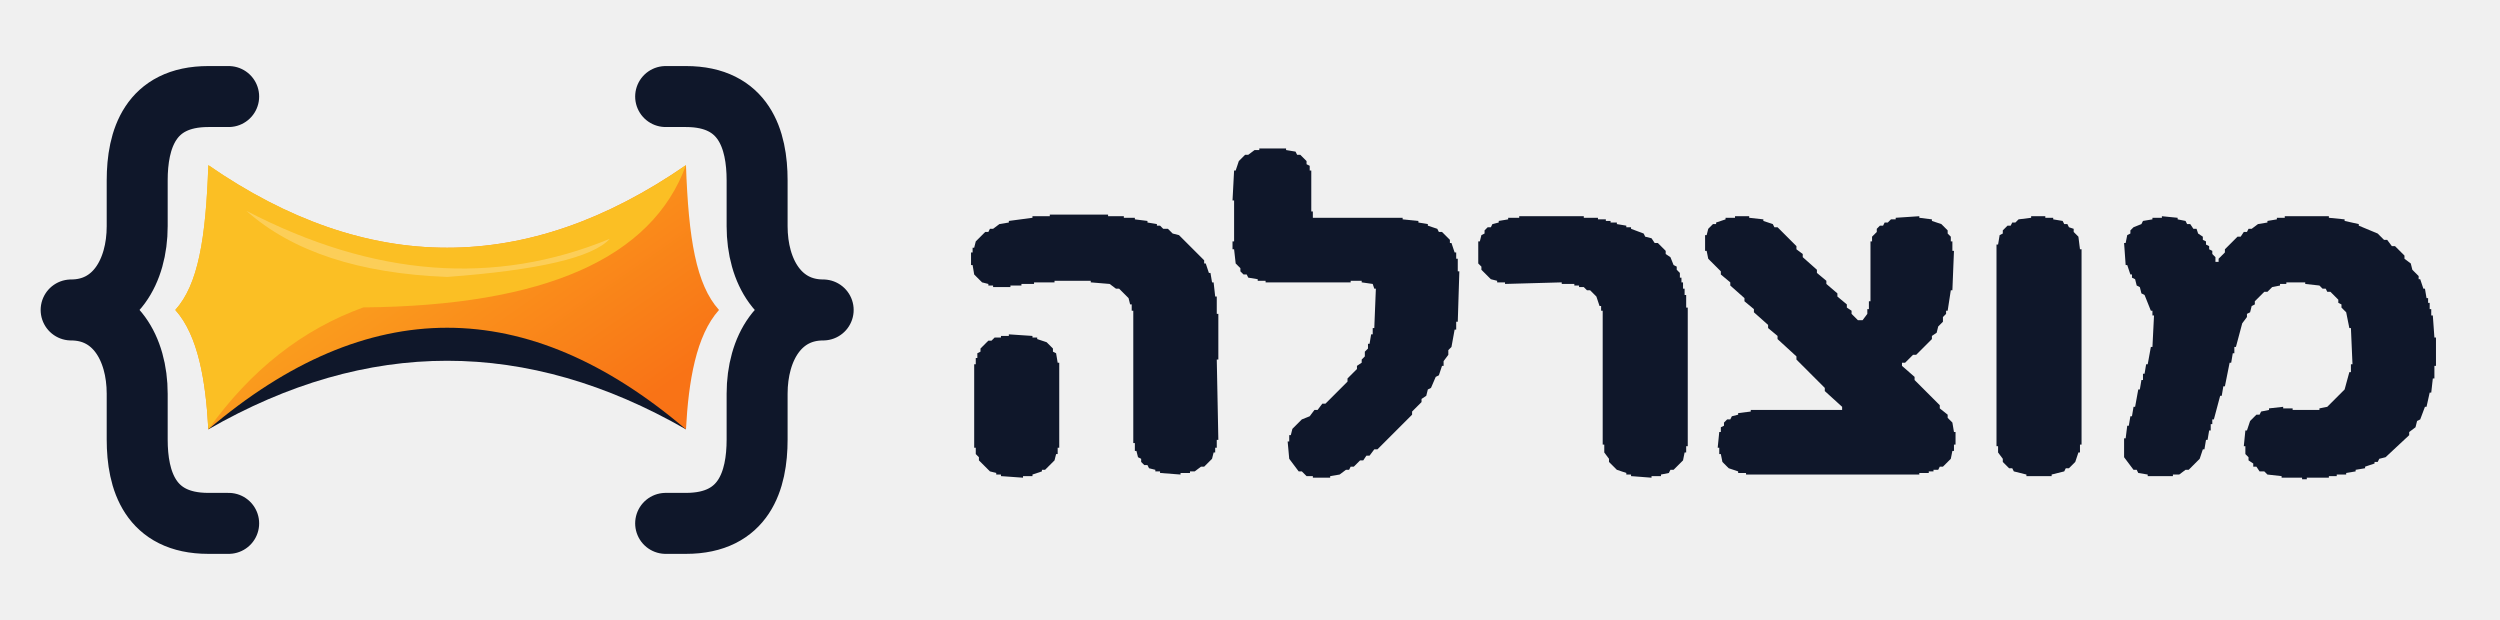
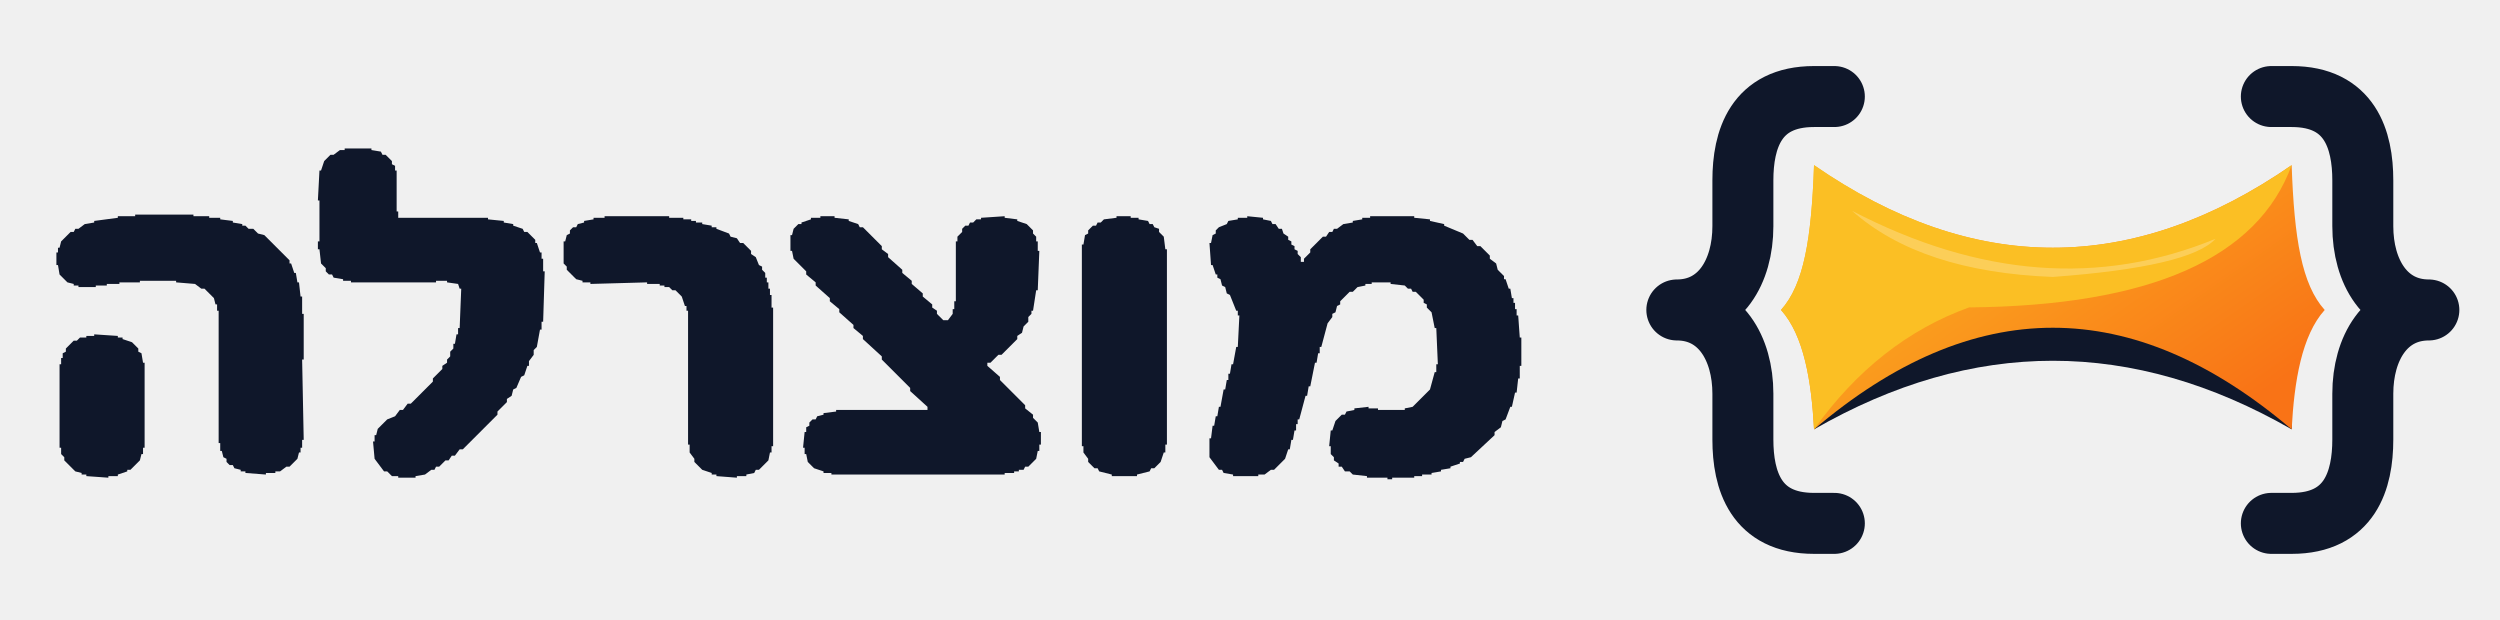
<svg xmlns="http://www.w3.org/2000/svg" width="984" height="244" viewBox="0 0 984 244" role="img" aria-labelledby="title">
-   <g transform="translate(16 16)">
+   <g transform="translate(648 16)">
    <defs>
      <linearGradient id="cheese" x1="0" y1="0" x2="1" y2="0.7">
        <stop stop-color="#FBBF24" />
        <stop offset="1" stop-color="#F97316" />
      </linearGradient>
    </defs>
    <g fill="none" stroke="#0F172A" stroke-width="24" stroke-linecap="round" stroke-linejoin="round">
      <path d="M74 22H66C43 22 38 39 38 55V73C38 91 29 106 12 106C29 106 38 121 38 139V157C38 173 43 190 66 190H74" />
      <path d="M246 22H254C277 22 282 39 282 55V73C282 91 291 106 308 106C291 106 282 121 282 139V157C282 173 277 190 254 190H246" />
    </g>
    <path fill="#0F172A" d="M66 63Q160 126 254 63V153Q160 99 66 153Z" />
    <path fill="url(#cheese)" d="M66 49Q160 114 254 49C255 78 258 96 267 106C258 116 255 134 254 153Q160 73 66 153C65 134 62 116 53 106C62 96 65 78 66 49Z" />
    <path fill="#FBBF24" d="M66 49Q160 114 254 49Q234 104 127 105Q91 118 66 153C65 134 62 116 53 106C62 96 65 78 66 49Z" />
    <path fill="#FFFFFF" opacity=".24" d="M81 67Q156 106 224 78Q214 89 160 93Q108 91 81 67Z" />
  </g>
-   <g transform="translate(376 51) scale(.62)">
+   <g transform="translate(16 51) scale(.62)">
    <path fill="#0F172A" fill-rule="evenodd" d="M193,12L210,12L210,13L216,14L217,16L219,16L223,20L223,22L225,23L225,26L226,26L226,52L227,52L227,56L284,56L284,57L294,58L294,59L300,60L300,61L306,63L307,65L309,65L314,70L314,72L315,72L317,78L318,78L318,82L319,82L319,90L320,90L319,122L318,122L318,127L317,127L315,138L313,140L313,143L310,147L310,150L309,150L307,156L305,157L302,164L300,165L299,169L296,171L296,173L290,179L290,181L268,203L266,203L263,207L261,207L259,210L257,210L253,214L251,214L250,216L248,216L244,219L238,220L238,221L227,221L227,220L223,220L220,217L218,217L212,209L211,198L212,198L212,194L213,194L214,190L220,184L225,182L228,178L230,178L233,174L235,174L249,160L249,158L255,152L255,150L258,148L258,146L260,144L260,141L262,139L262,136L263,136L264,130L265,130L265,126L266,126L267,101L266,101L265,98L258,97L258,96L251,96L251,97L197,97L197,96L192,96L192,95L186,94L185,92L183,92L181,90L181,88L178,85L177,76L176,76L176,71L177,71L177,45L176,45L177,26L178,26L180,20L184,16L186,16L190,13L193,13L193,12ZM60,54L97,54L97,55L107,55L107,56L114,56L114,57L122,58L122,59L128,60L128,61L130,61L132,63L135,63L138,66L142,67L158,83L158,85L159,85L161,91L162,91L163,97L164,97L165,106L166,106L166,117L167,117L167,146L166,146L167,197L166,197L166,202L165,202L165,205L164,205L163,209L158,214L156,214L152,217L149,217L149,218L143,218L143,219L130,218L130,217L127,217L127,216L123,215L122,213L120,213L118,211L118,209L116,208L115,204L114,204L114,199L113,199L113,115L112,115L112,111L111,111L110,107L104,101L102,101L98,98L86,97L86,96L63,96L63,97L50,97L50,98L42,98L42,99L35,99L35,100L24,100L24,99L21,99L21,98L17,97L12,92L11,86L10,86L10,78L11,78L11,75L12,75L13,71L19,65L21,65L22,63L24,63L28,60L34,59L34,58L49,56L49,55L60,55L60,54ZM358,55L399,55L399,56L408,56L408,57L413,57L413,58L416,58L416,59L420,59L420,60L426,61L426,62L429,62L429,63L437,66L438,68L442,69L444,72L446,72L451,77L451,79L454,81L456,86L458,87L458,89L460,91L460,94L461,94L461,97L462,97L462,101L463,101L463,105L464,105L464,113L465,113L465,201L464,201L464,205L463,205L462,210L456,216L454,216L453,218L448,219L448,220L442,220L442,221L429,220L429,219L426,219L426,218L420,216L415,211L415,209L412,205L412,200L411,200L411,115L410,115L410,112L409,112L407,106L403,102L401,102L399,100L396,100L396,99L393,99L393,98L385,98L385,97L349,98L349,97L344,97L344,96L340,95L334,89L334,87L332,85L332,71L333,71L334,67L336,66L336,64L338,62L340,62L341,60L345,59L345,58L351,57L351,56L358,56L358,55ZM495,55L504,55L504,56L513,57L513,58L519,60L520,62L522,62L534,74L534,76L538,79L538,81L547,89L547,91L553,96L553,98L560,104L560,106L566,111L566,113L569,115L569,117L573,121L576,121L579,117L579,114L580,114L580,109L581,109L581,71L582,71L582,68L585,65L585,63L587,61L589,61L590,59L592,59L594,57L597,57L597,56L612,55L612,56L620,57L620,58L626,60L630,64L630,66L632,68L632,71L633,71L633,77L634,77L633,102L632,102L630,115L629,115L629,117L627,119L627,122L624,125L623,129L620,131L620,133L610,143L608,143L603,148L601,148L601,150L609,157L609,159L625,175L625,177L630,181L630,183L633,186L634,192L635,192L635,200L634,200L634,204L633,204L632,209L627,214L625,214L624,216L621,216L621,217L618,217L618,218L612,218L612,219L502,219L502,218L497,218L497,217L491,215L487,211L486,206L485,206L485,202L484,202L485,192L486,192L486,189L488,188L488,186L490,184L492,184L493,182L497,181L497,180L505,179L505,178L563,178L563,176L552,166L552,164L534,146L534,144L522,133L522,131L516,126L516,124L507,116L507,114L501,109L501,107L492,99L492,97L486,92L486,90L478,82L477,77L476,77L476,67L477,67L478,63L481,60L483,60L483,59L489,57L489,56L495,56L495,55ZM683,55L692,55L692,56L697,56L697,57L703,58L704,60L706,60L707,62L710,63L710,65L713,68L714,76L715,76L715,200L714,200L714,205L713,205L711,211L707,215L705,215L704,217L696,219L696,220L680,220L680,219L672,217L671,215L669,215L665,211L665,209L662,205L662,201L661,201L661,73L662,73L663,67L665,66L665,64L668,61L670,61L671,59L673,59L675,57L683,56L683,55ZM766,55L776,56L776,57L781,58L782,60L784,60L786,63L788,63L789,66L792,68L792,70L794,71L794,73L796,74L796,76L798,77L798,79L800,81L800,84L802,84L802,82L806,78L806,76L814,68L816,68L818,65L820,65L821,63L823,63L827,60L833,59L833,58L839,57L839,56L844,56L844,55L872,55L872,56L882,57L882,58L891,60L891,61L903,66L907,70L909,70L912,74L914,74L920,80L920,82L924,85L925,89L929,93L929,95L930,95L932,101L933,101L934,107L935,107L935,110L936,110L936,114L937,114L937,118L938,118L939,132L940,132L940,150L939,150L939,158L938,158L937,167L936,167L934,176L933,176L930,184L928,185L927,189L923,192L923,194L908,208L904,209L903,211L901,211L901,212L895,214L895,215L889,216L889,217L883,218L883,219L877,219L877,220L872,220L872,221L858,221L858,222L855,222L855,221L842,221L842,220L833,219L831,217L828,217L826,214L824,214L824,212L821,210L821,208L819,206L819,201L818,201L819,191L820,191L822,185L826,181L828,181L829,179L834,178L834,177L843,176L843,177L849,177L849,178L866,178L866,177L871,176L882,165L885,154L886,154L886,149L887,149L886,126L885,126L883,116L880,113L880,111L878,110L878,108L873,103L871,103L870,101L868,101L866,99L857,98L857,97L845,97L845,98L841,98L841,99L836,100L833,103L831,103L825,109L825,111L823,112L822,116L820,117L820,119L817,123L813,138L812,138L812,142L811,142L810,148L809,148L806,163L805,163L804,169L803,169L799,184L798,184L798,187L797,187L797,191L796,191L795,197L794,197L793,203L792,203L790,209L783,216L781,216L777,219L773,219L773,220L757,220L757,219L751,218L750,216L748,216L742,208L742,196L743,196L744,188L745,188L746,182L747,182L748,176L749,176L751,165L752,165L753,159L754,159L754,155L755,155L756,149L757,149L759,138L760,138L761,118L760,118L760,115L759,115L755,105L753,104L752,100L750,99L749,95L747,94L747,92L746,92L744,86L743,86L742,72L743,72L744,67L746,66L746,64L748,62L753,60L754,58L760,57L760,56L766,56L766,55ZM34,130L49,131L49,132L52,132L52,133L58,135L62,139L62,141L64,142L65,148L66,148L66,202L65,202L65,206L64,206L63,210L57,216L55,216L55,217L49,219L49,220L43,220L43,221L29,220L29,219L26,219L26,218L22,217L15,210L15,208L13,206L13,202L12,202L12,149L13,149L13,145L14,145L14,142L16,141L16,139L21,134L23,134L25,132L29,132L29,131L34,131L34,130Z" />
  </g>
</svg>
